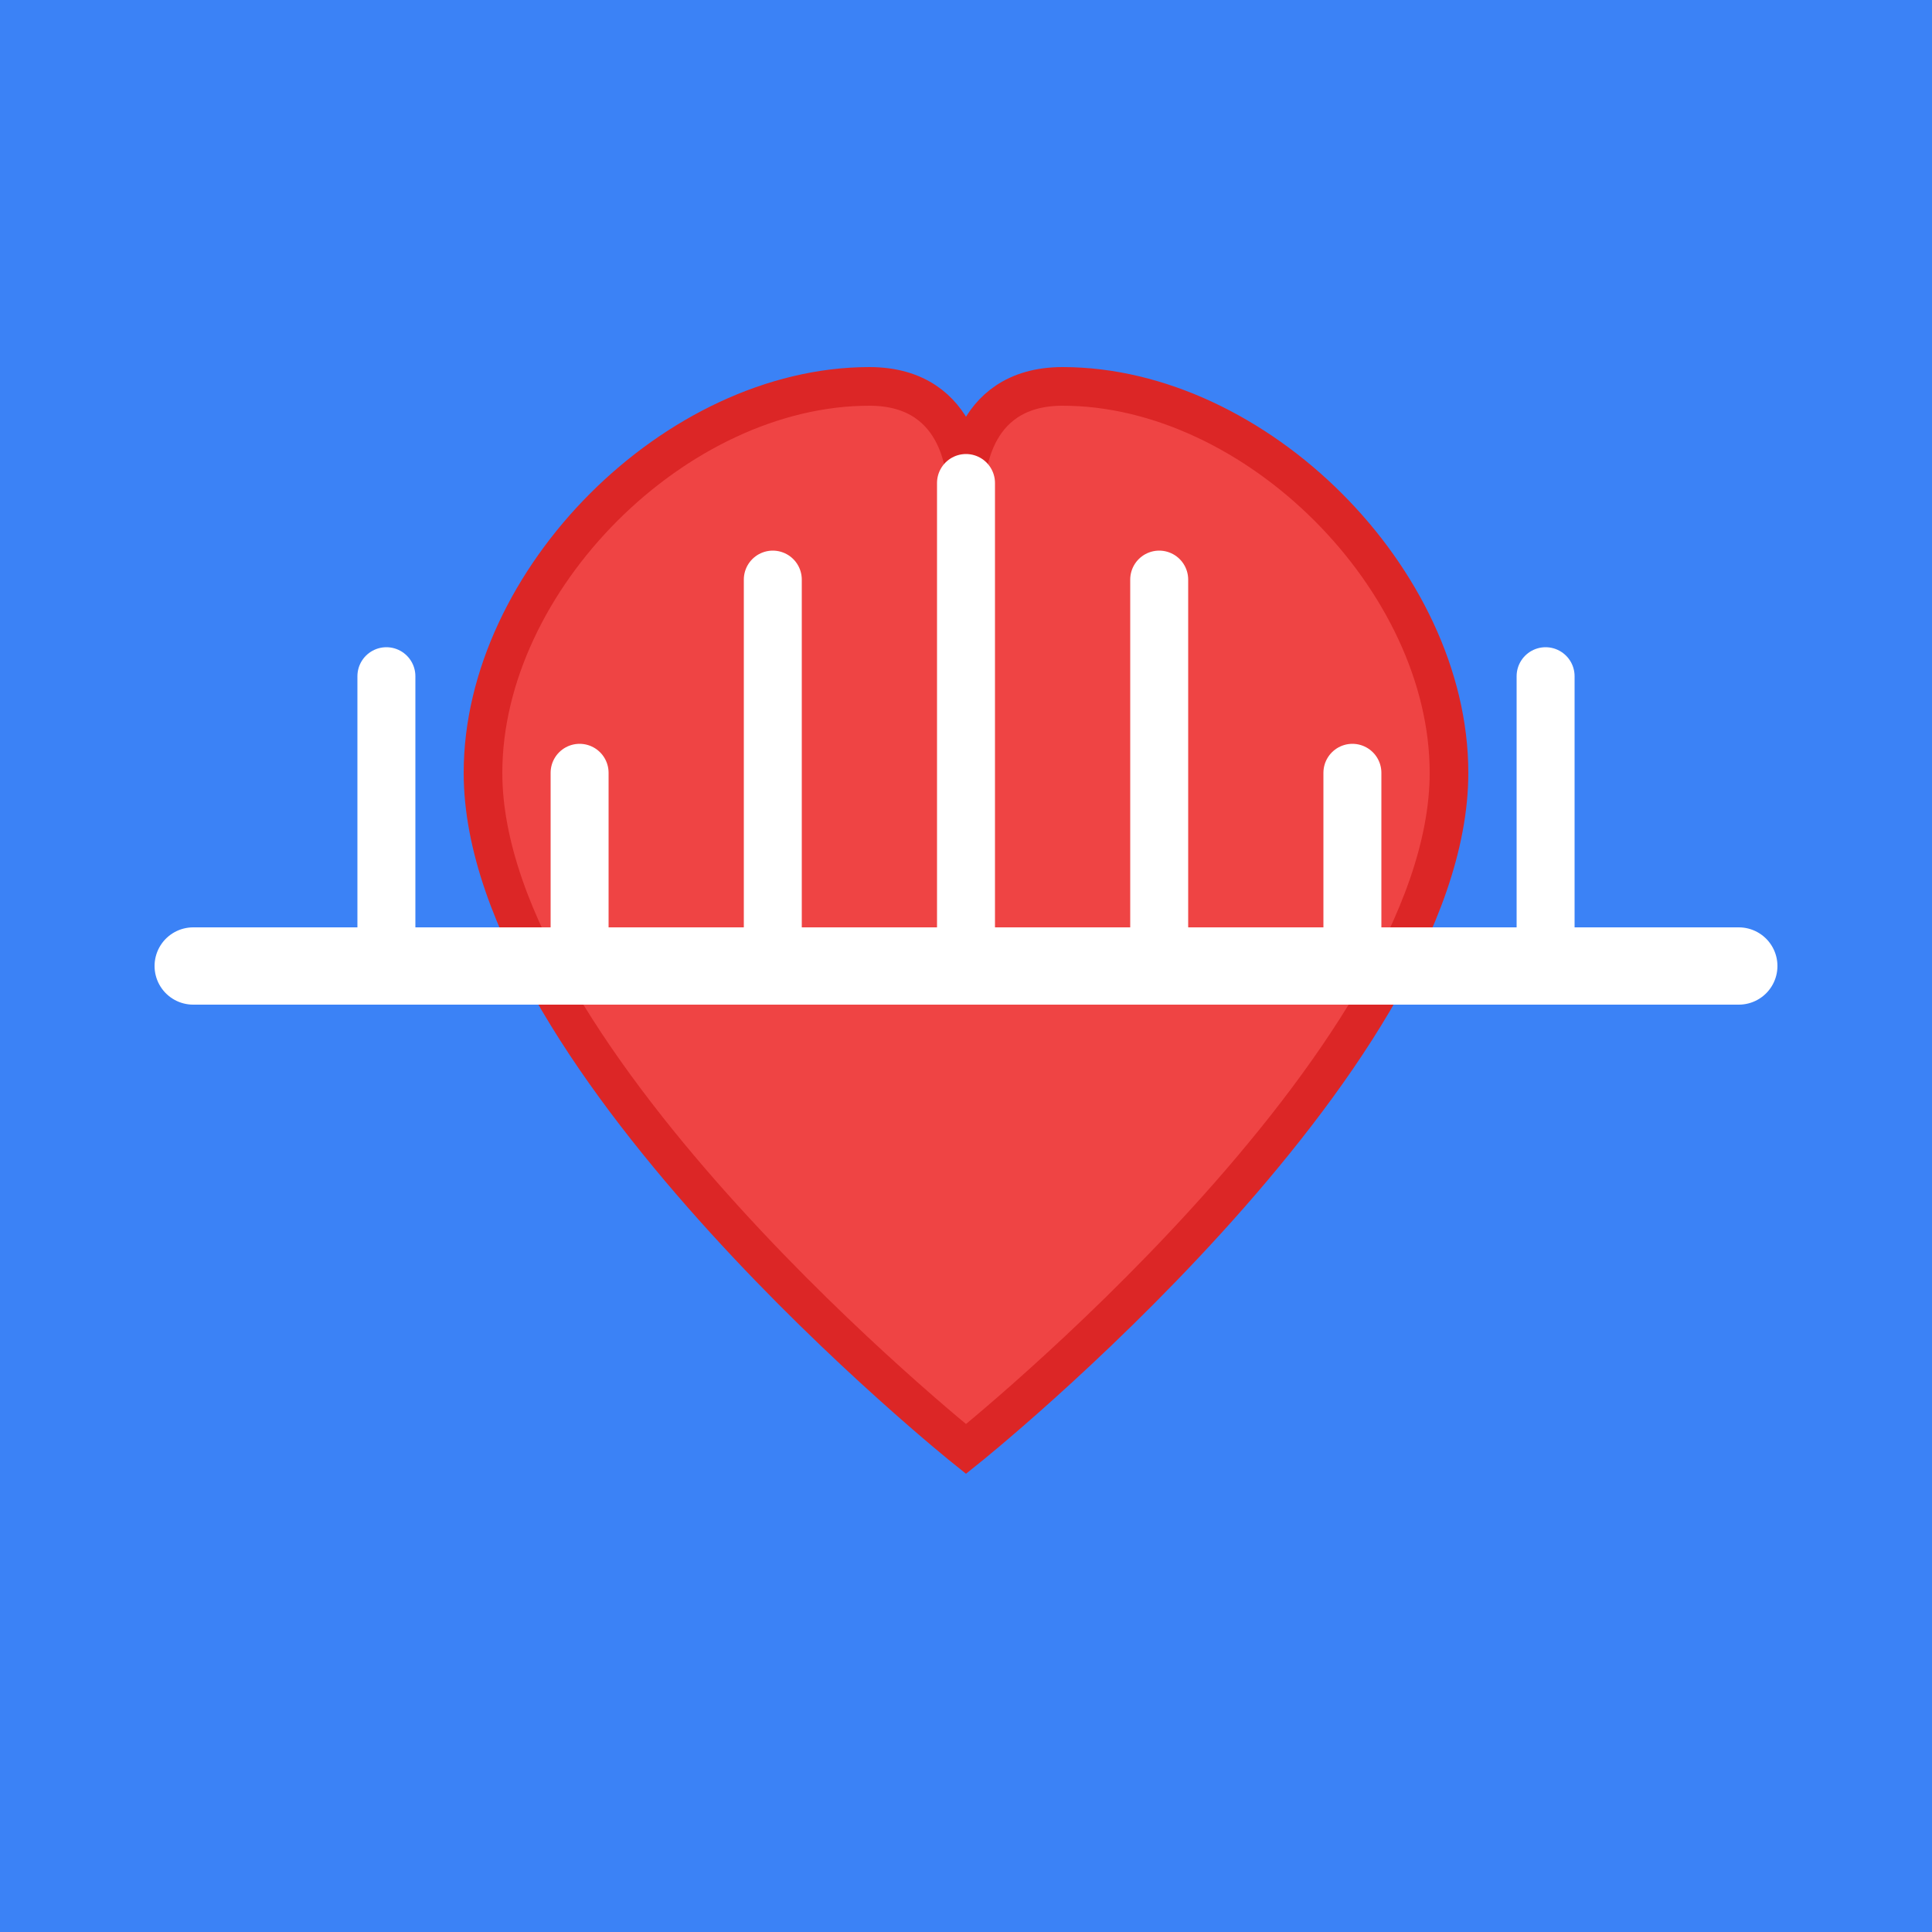
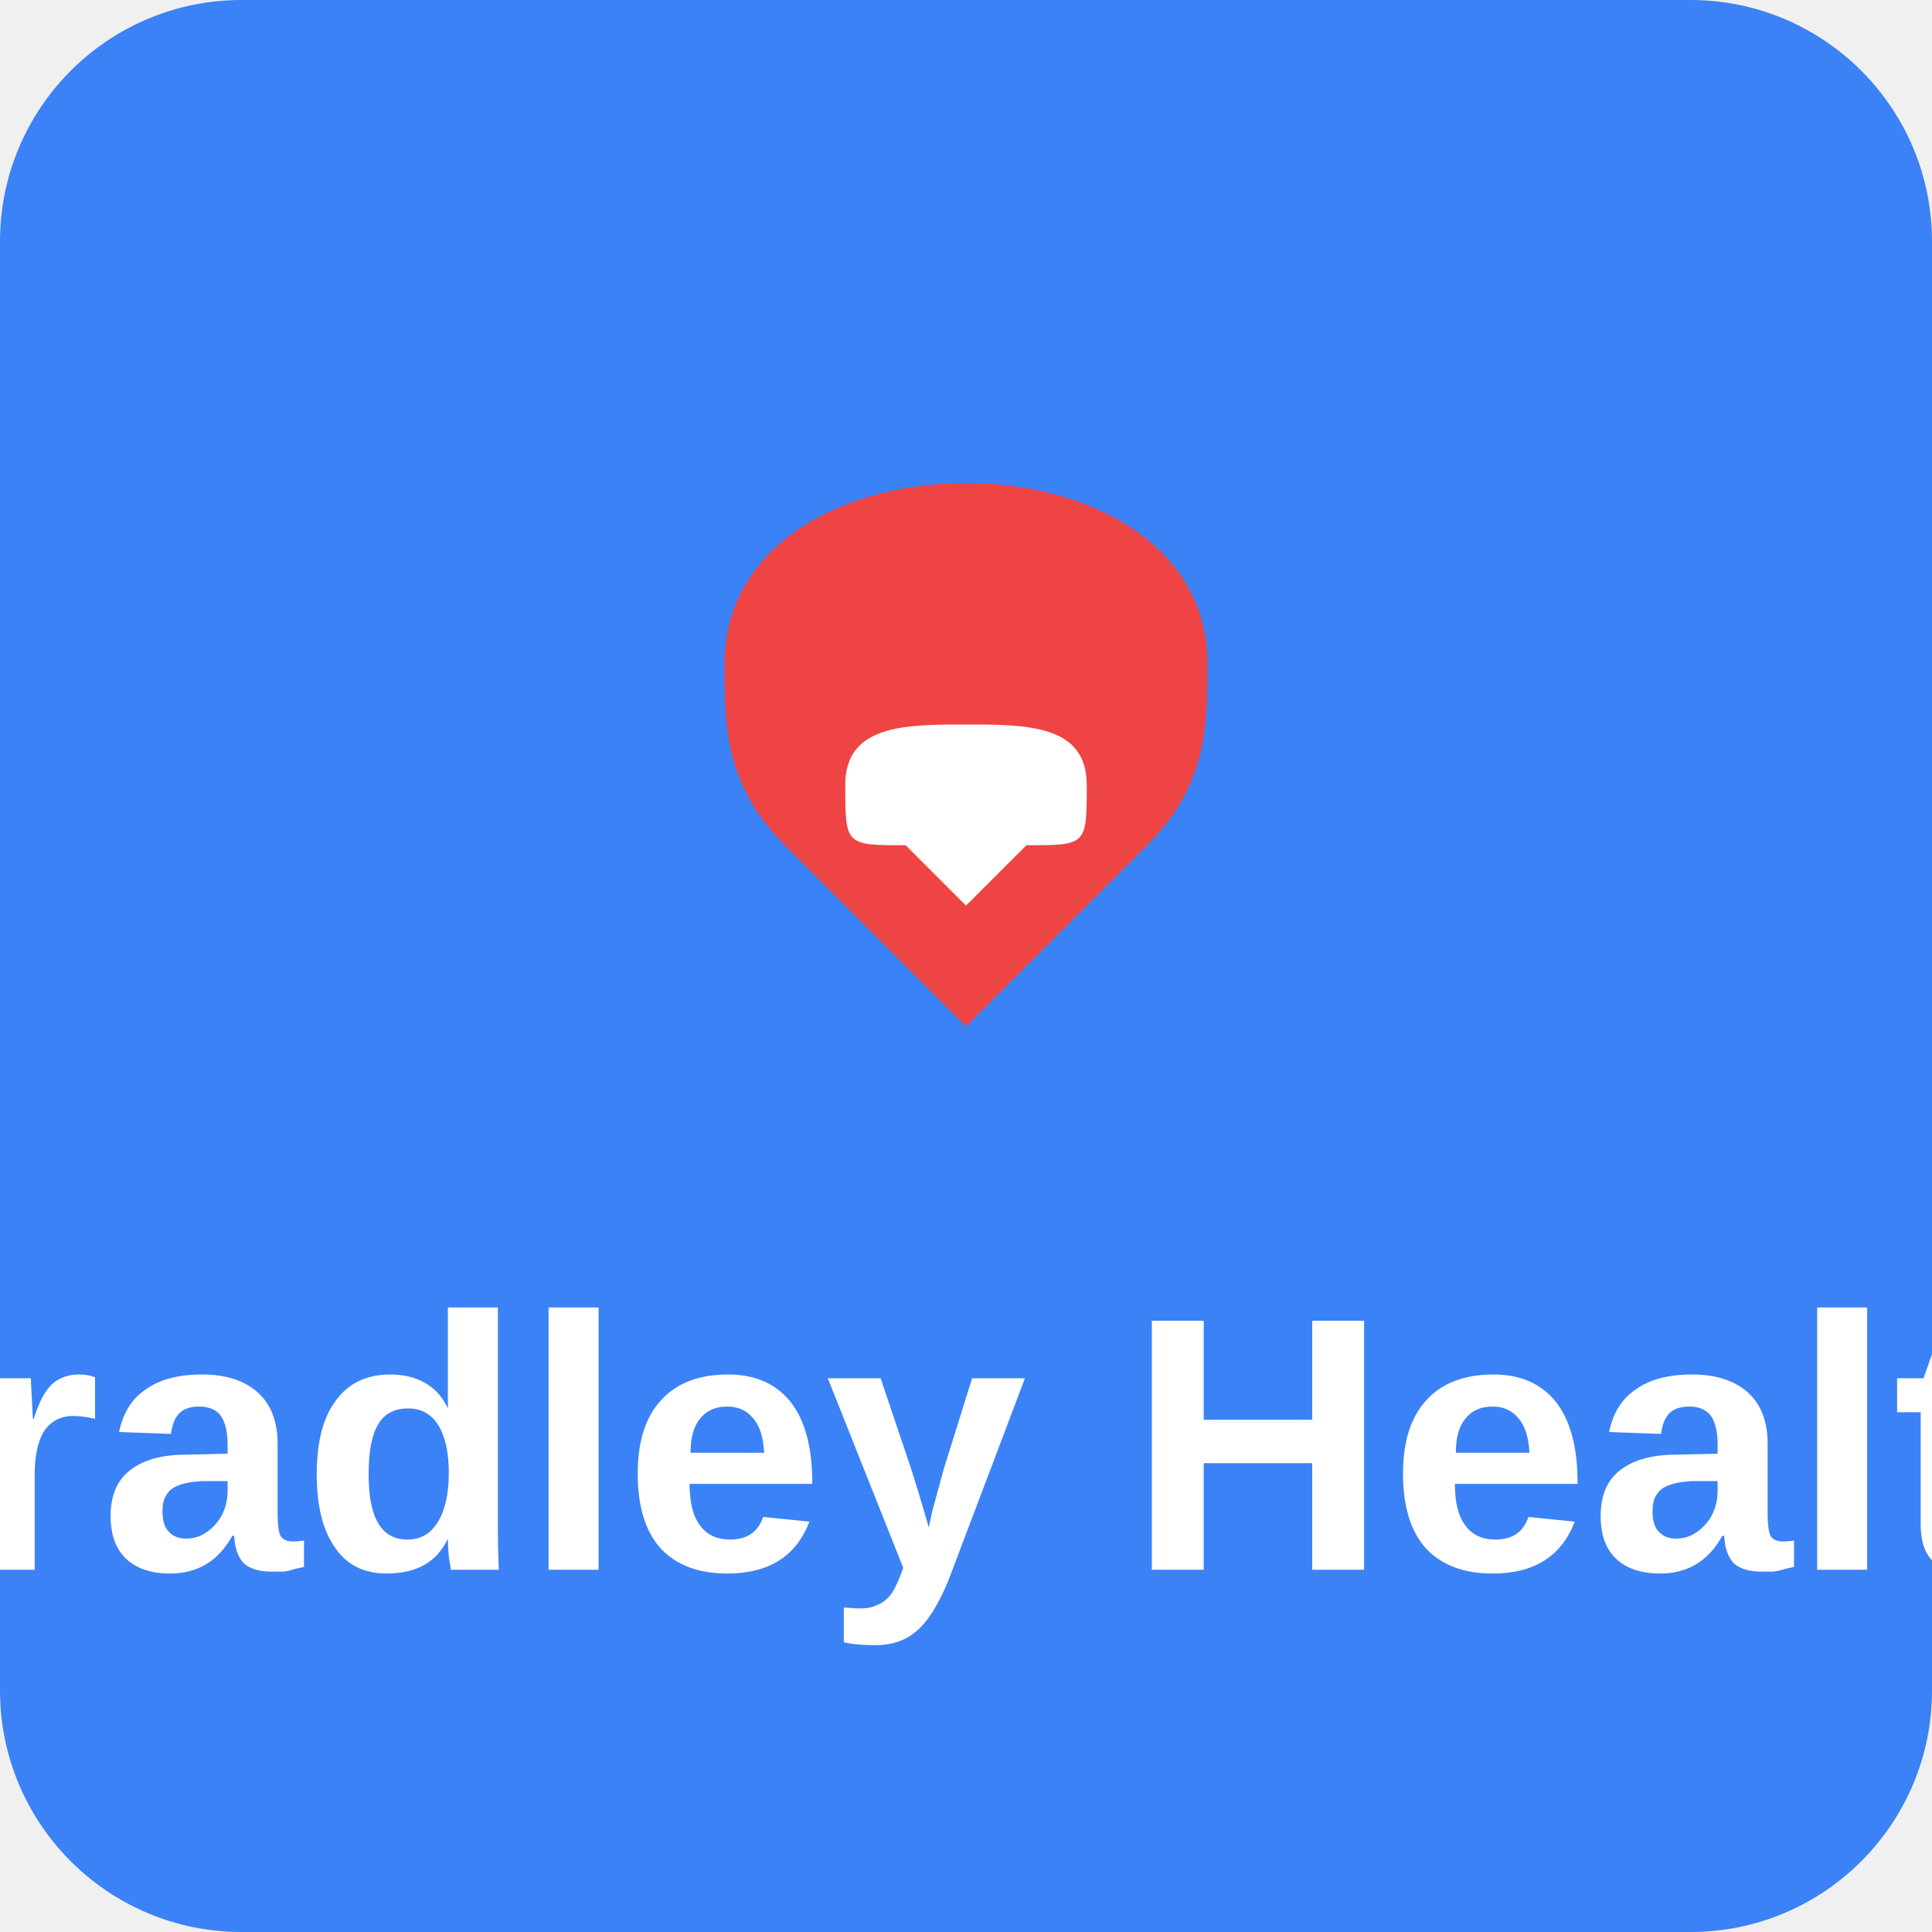
- <svg xmlns="http://www.w3.org/2000/svg" width="100" height="100" viewBox="0 0 100 100">
-   <rect width="100" height="100" fill="#3b82f6" />
-   <path d="M50,75 C50,75 25,55 25,40 C25,30 35,20 45,20 C50,20 50,25 50,25 C50,25 50,20 55,20 C65,20 75,30 75,40 C75,55 50,75 50,75 Z" fill="#ef4444" stroke="#dc2626" stroke-width="2" />
-   <path d="M10,50 L90,50" fill="none" stroke="#ffffff" stroke-width="4" stroke-linecap="round" />
-   <line x1="20" y1="50" x2="20" y2="35" stroke="#ffffff" stroke-width="3" stroke-linecap="round" />
-   <line x1="30" y1="50" x2="30" y2="40" stroke="#ffffff" stroke-width="3" stroke-linecap="round" />
-   <line x1="40" y1="50" x2="40" y2="30" stroke="#ffffff" stroke-width="3" stroke-linecap="round" />
-   <line x1="50" y1="50" x2="50" y2="25" stroke="#ffffff" stroke-width="3" stroke-linecap="round" />
-   <line x1="60" y1="50" x2="60" y2="30" stroke="#ffffff" stroke-width="3" stroke-linecap="round" />
-   <line x1="70" y1="50" x2="70" y2="40" stroke="#ffffff" stroke-width="3" stroke-linecap="round" />
-   <line x1="80" y1="50" x2="80" y2="35" stroke="#ffffff" stroke-width="3" stroke-linecap="round" />
+ <svg xmlns="http://www.w3.org/2000/svg" width="32" height="32" viewBox="0 0 32 32">
+   <rect width="32" height="32" rx="4" fill="#3b82f6" />
+   <path d="M16 8c-2 0-4 1-4 3 0 1 0 2 1 3l3 3 3-3c1-1 1-2 1-3 0-2-2-3-4-3z" fill="#ef4444" />
+   <path d="M16 12c-1 0-2 0-2 1 0 1 0 1 1 1l1 1 1-1c1 0 1 0 1-1 0-1-1-1-2-1z" fill="white" />
+   <text x="16" y="26" text-anchor="middle" fill="white" font-family="Arial, sans-serif" font-size="6" font-weight="bold">Bradley Health</text>
</svg>
